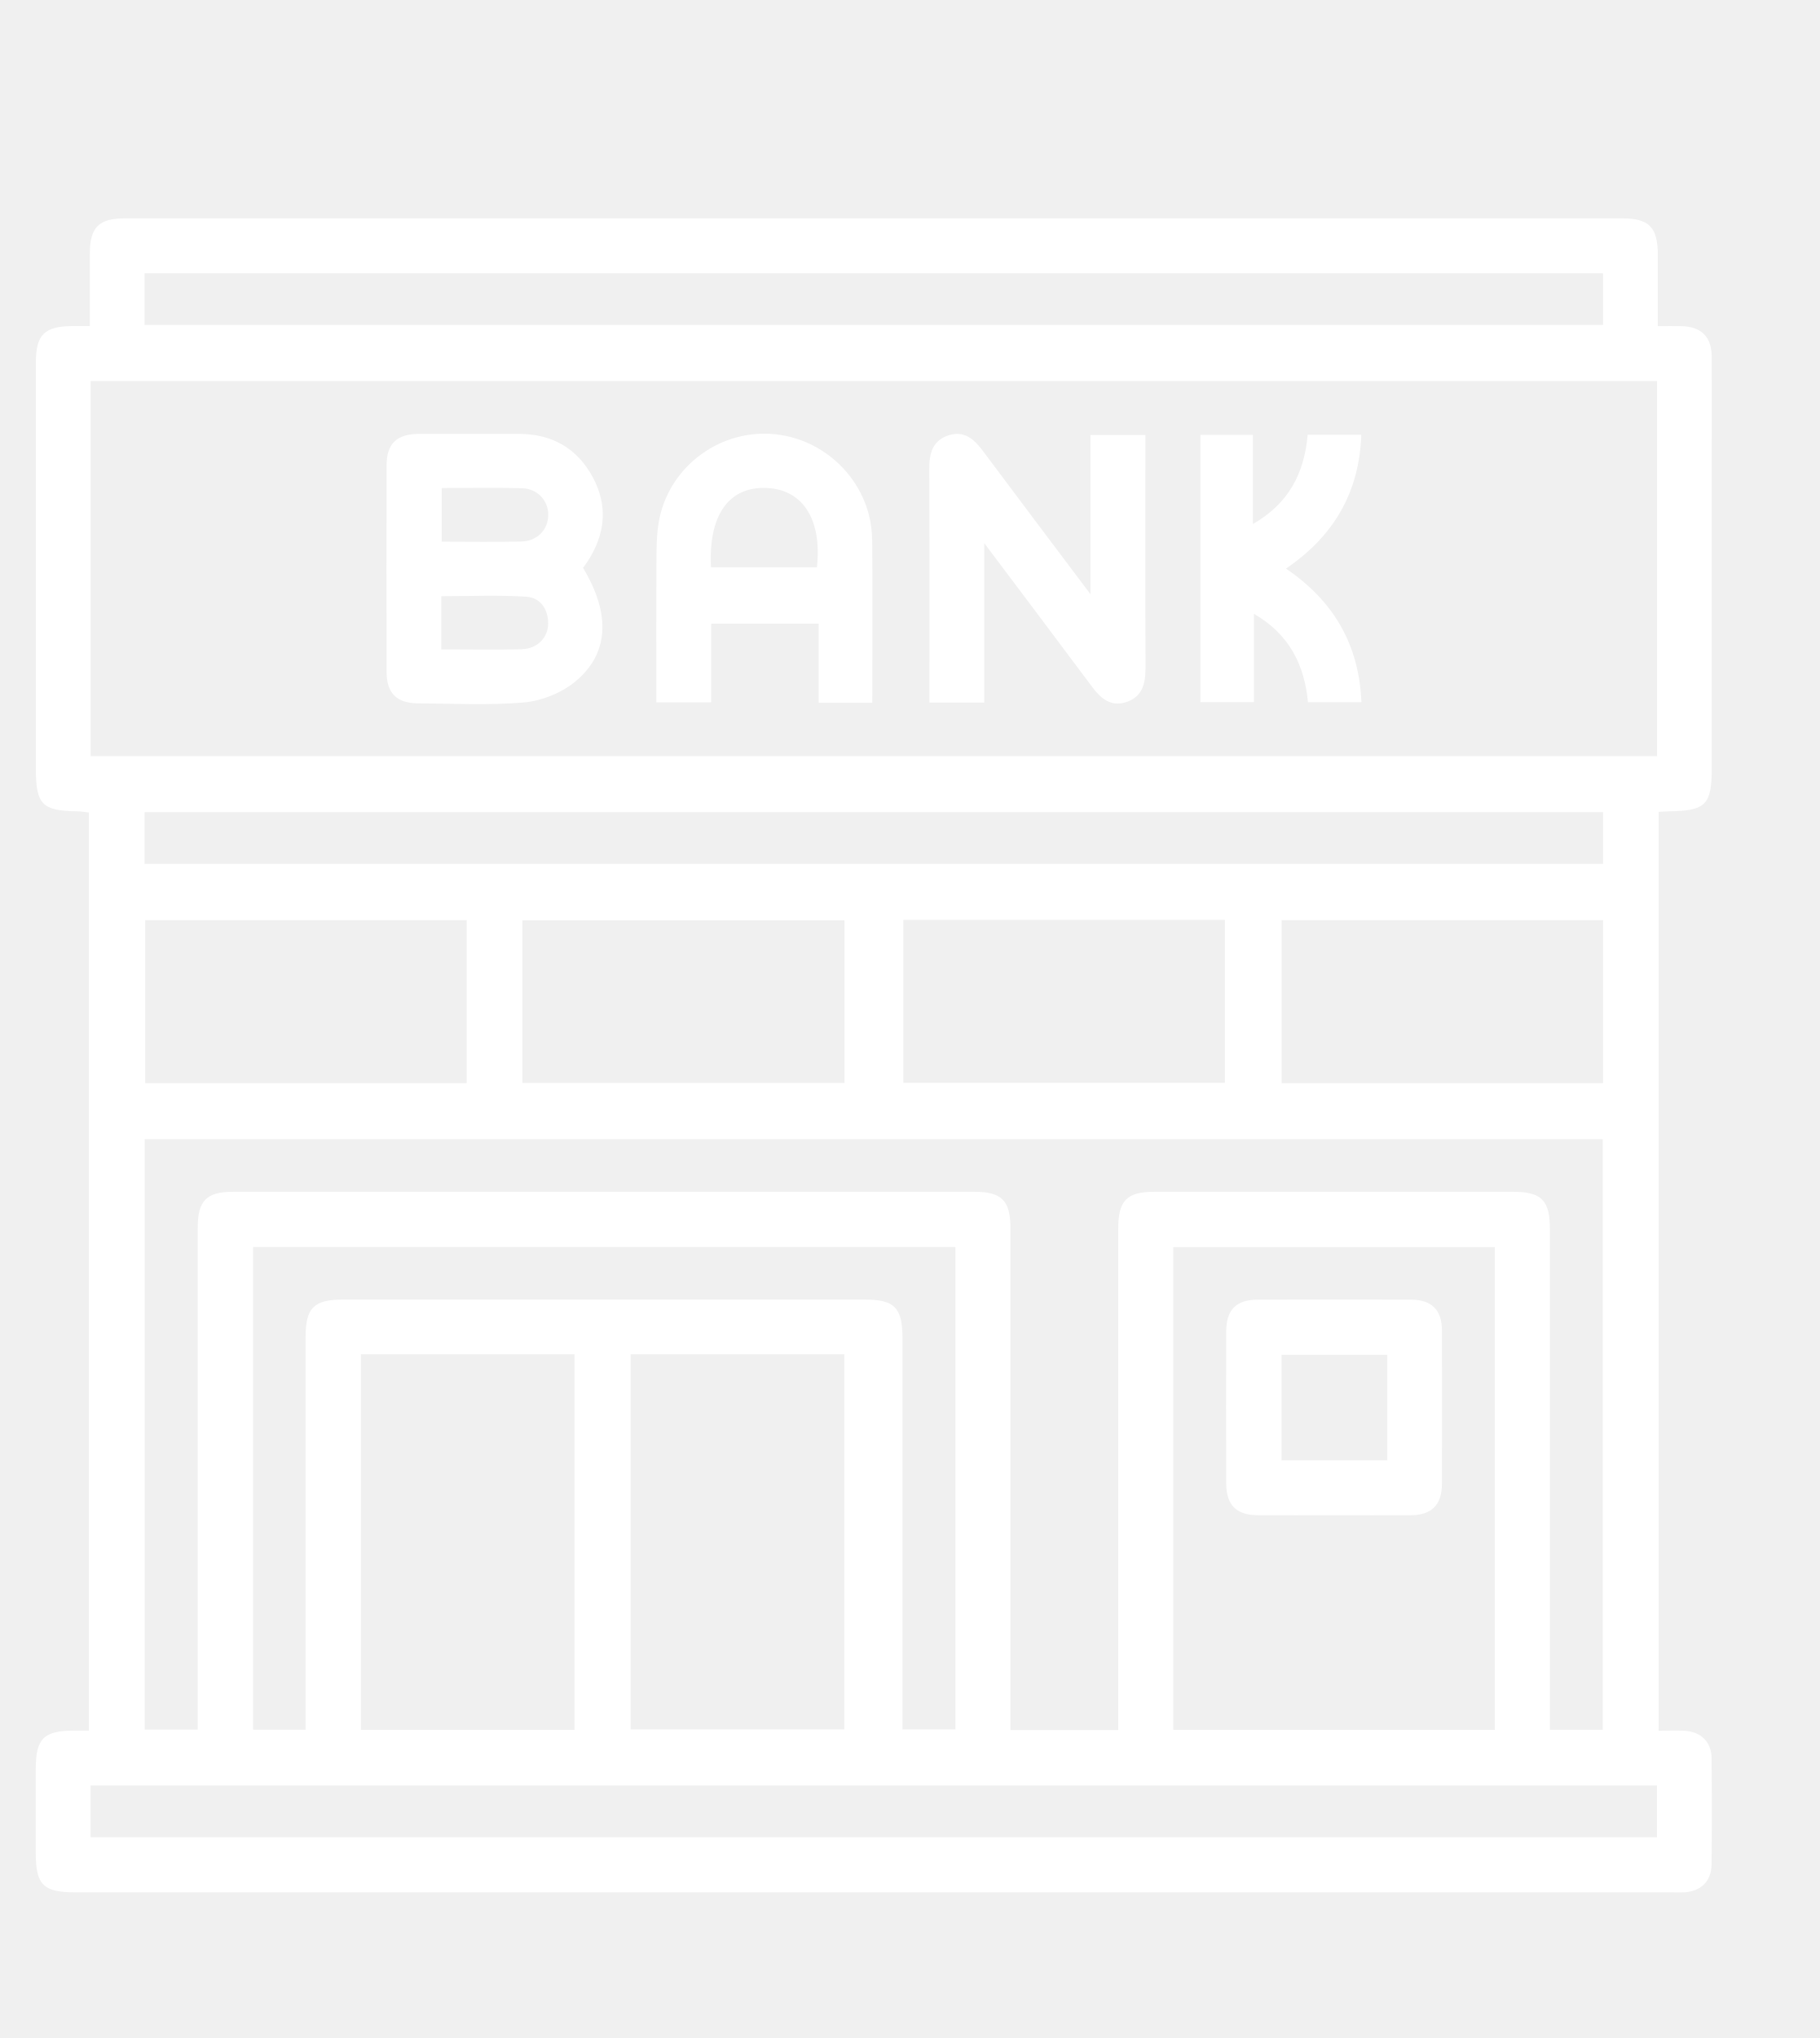
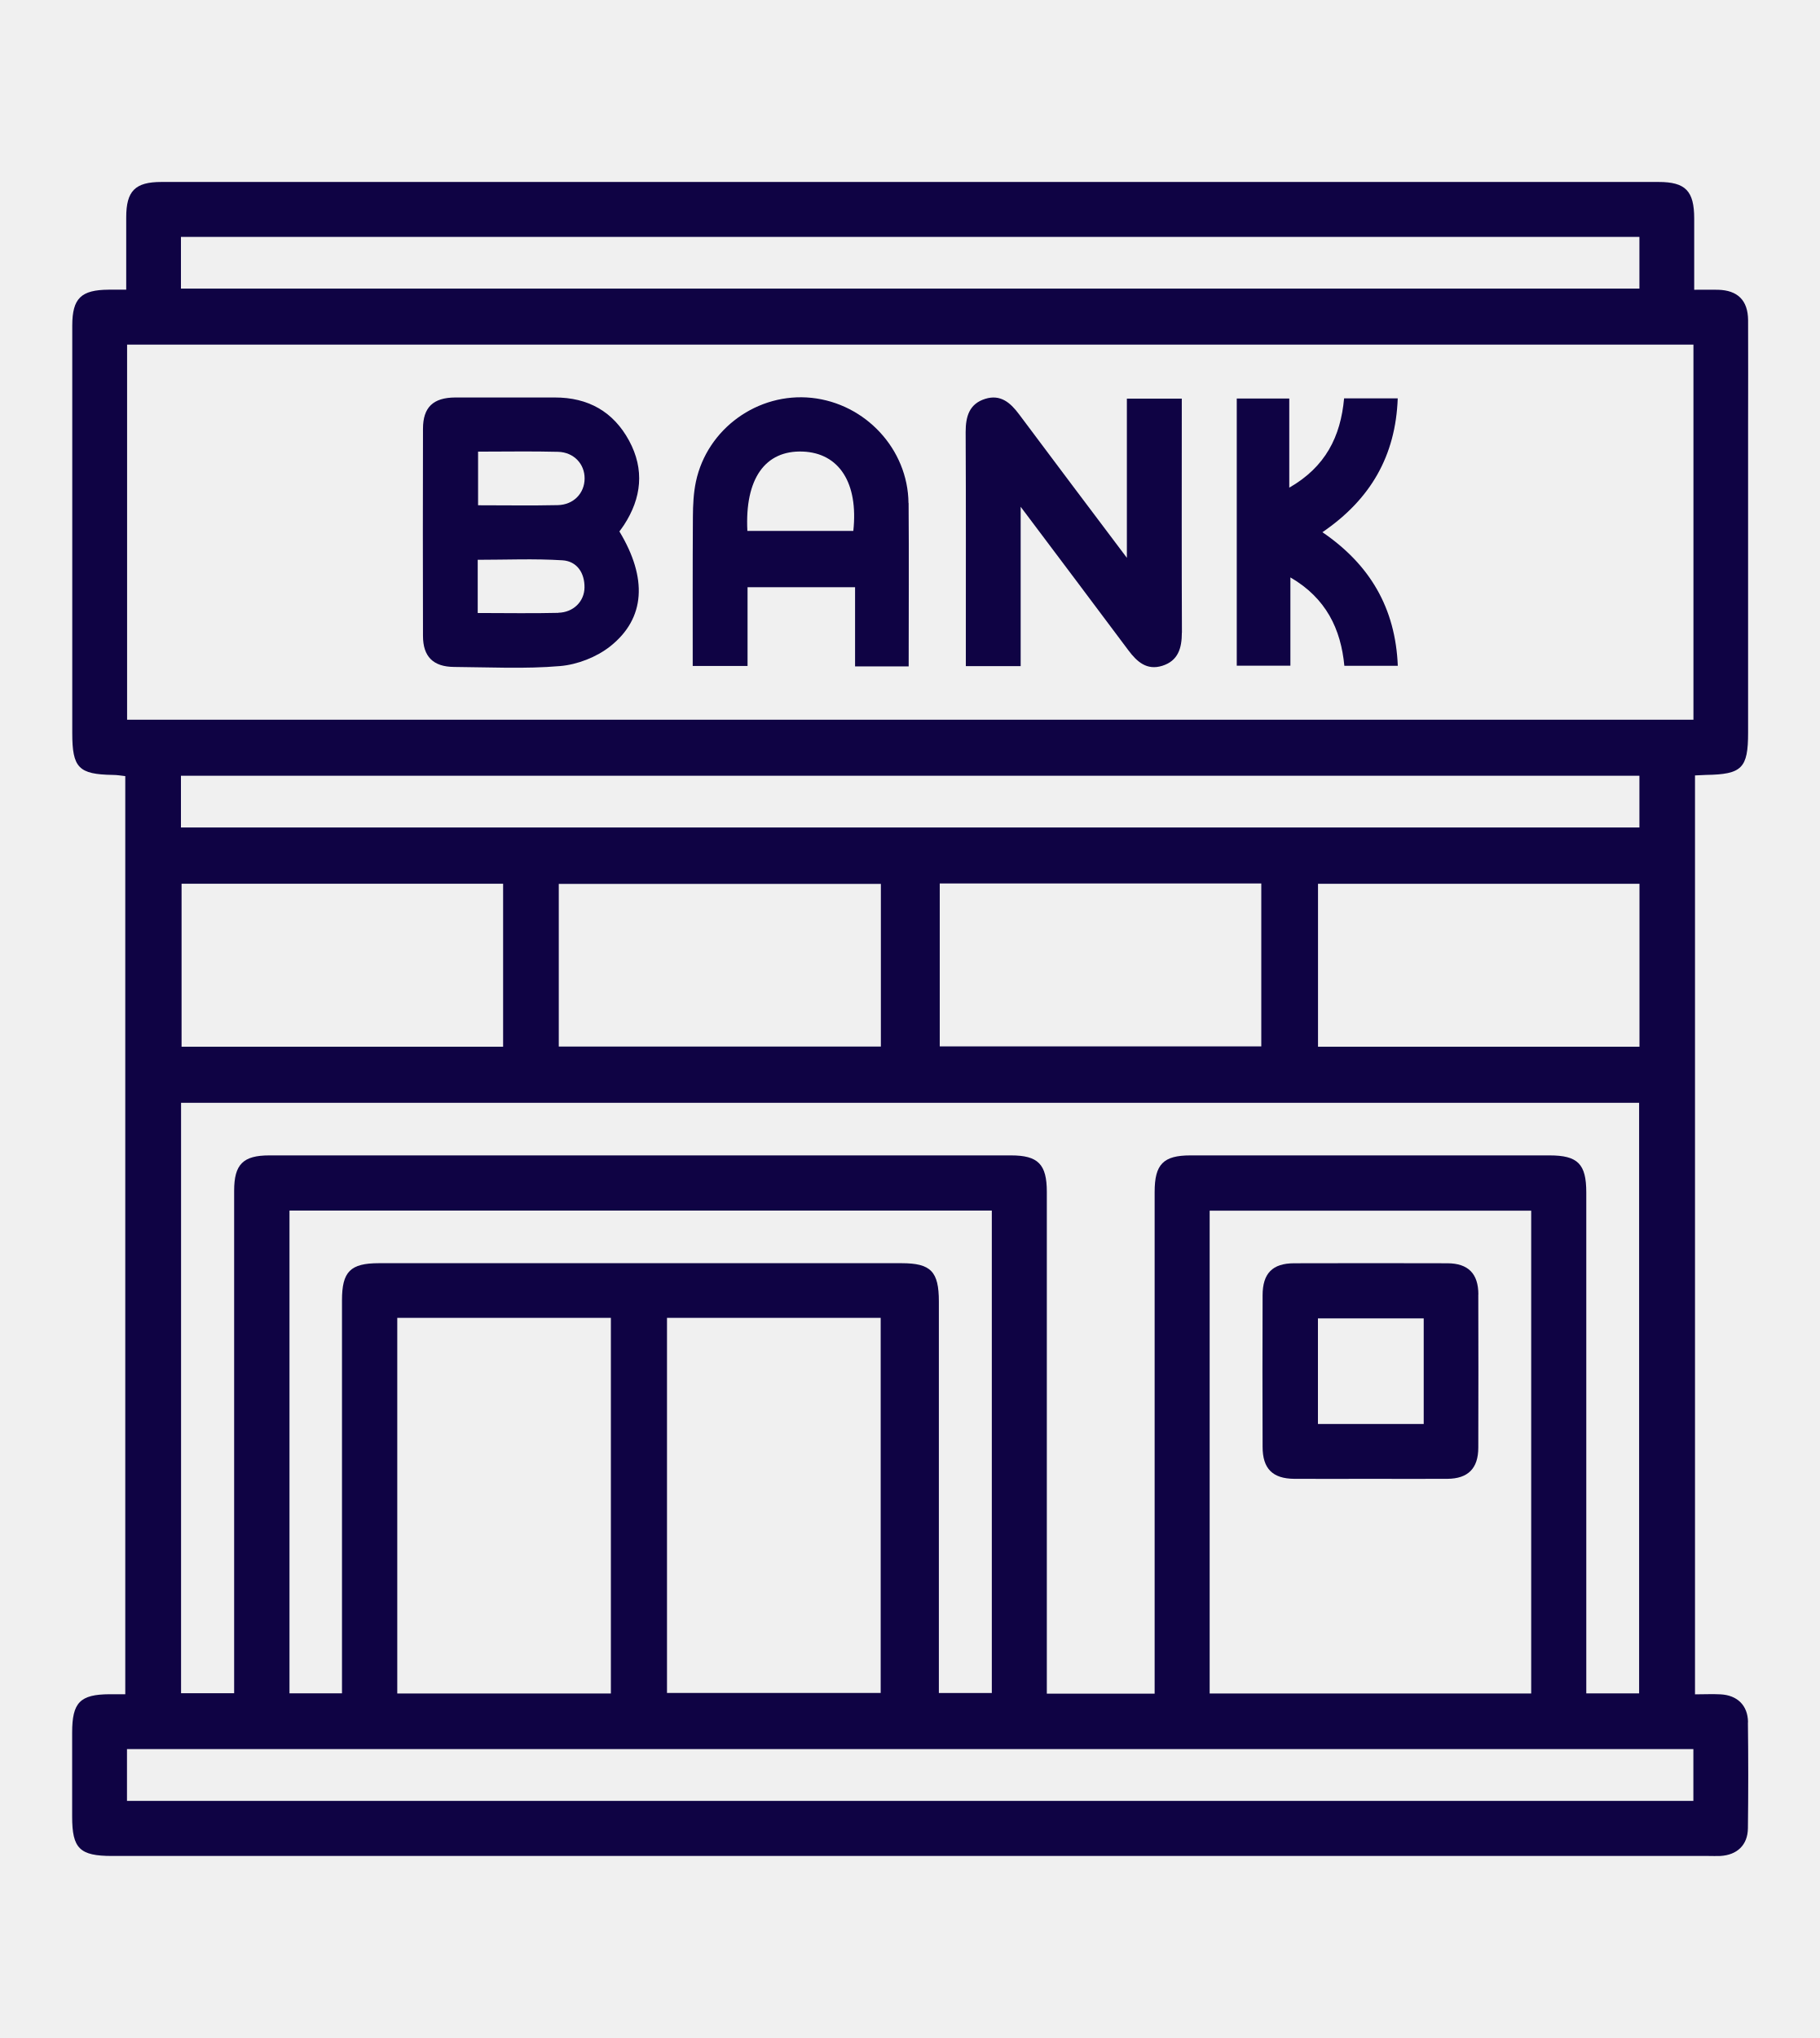
<svg xmlns="http://www.w3.org/2000/svg" width="50" height="56" viewBox="0 0 50 56" fill="none">
-   <path d="M47.041 48.322C47.036 47.859 46.745 47.581 46.286 47.557C46.059 47.545 45.832 47.557 45.584 47.557V22.307C45.709 22.302 45.799 22.295 45.889 22.293C46.875 22.278 47.043 22.108 47.043 21.133V12.711C47.043 11.74 47.048 10.767 47.043 9.796C47.038 9.253 46.757 8.976 46.215 8.962C46.005 8.958 45.796 8.962 45.562 8.962C45.562 8.268 45.562 7.637 45.562 7.006C45.562 6.246 45.323 6 44.581 6H3.436C2.713 6 2.469 6.248 2.469 6.971C2.469 7.628 2.469 8.284 2.469 8.96C2.265 8.96 2.126 8.96 1.989 8.96C1.227 8.965 0.988 9.196 0.986 9.943C0.986 10.559 0.986 11.176 0.986 11.795V21.142C0.986 22.099 1.161 22.278 2.102 22.293C2.218 22.293 2.334 22.314 2.443 22.326V47.554C2.282 47.554 2.147 47.554 2.01 47.554C1.199 47.559 0.983 47.779 0.983 48.608C0.983 49.378 0.983 50.151 0.983 50.921C0.983 51.795 1.192 51.998 2.079 51.998H45.957C46.064 51.998 46.172 52.003 46.281 51.998C46.74 51.972 47.033 51.698 47.038 51.237C47.05 50.266 47.05 49.293 47.038 48.322H47.041ZM3.973 7.509H44.056V8.929H3.973V7.509ZM45.539 50.484H2.49V49.062H45.539V50.484ZM41.586 32.748H31.717C30.972 32.748 30.733 32.991 30.733 33.752V47.538H27.77V33.752C27.77 32.991 27.531 32.748 26.785 32.748C19.99 32.748 13.196 32.748 6.403 32.748C5.679 32.748 5.435 32.993 5.435 33.719C5.435 38.129 5.435 42.539 5.435 46.95V47.526H3.976V31.302H44.048V47.531H42.596V33.768C42.596 32.982 42.364 32.748 41.584 32.748H41.586ZM41.082 34.267V47.533H32.245V34.267H41.082ZM23.777 35.71H9.414C8.628 35.71 8.399 35.942 8.399 36.728V47.529H6.956V34.264H26.258V47.521H24.803V36.764C24.803 35.937 24.583 35.71 23.777 35.71ZM23.204 37.212V47.519H17.331V37.212H23.204ZM15.789 37.212V47.533H9.918V37.212H15.789ZM3.99 29.762V25.283H12.827V29.762H3.99ZM14.357 29.757V25.288H23.209V29.757H14.357ZM24.827 29.753V25.276H33.664V29.753H24.827ZM35.223 29.762V25.285H44.058V29.762H35.223ZM44.056 23.738H3.973V22.316H44.056V23.738ZM45.539 20.776H2.493V10.469H45.541V20.776H45.539Z" fill="white" />
-   <path d="M16.148 15.428C16.633 14.684 16.718 13.902 16.29 13.11C15.857 12.31 15.162 11.92 14.246 11.922C13.335 11.922 12.425 11.92 11.514 11.922C10.904 11.925 10.625 12.191 10.625 12.784C10.62 14.679 10.62 16.576 10.625 18.473C10.625 19.042 10.906 19.321 11.476 19.326C12.448 19.333 13.425 19.385 14.393 19.302C14.868 19.262 15.396 19.056 15.769 18.761C16.742 17.991 16.796 16.883 16.023 15.603C16.063 15.548 16.108 15.489 16.15 15.425L16.148 15.428ZM14.345 17.84C13.624 17.858 12.902 17.844 12.129 17.844V16.382C12.91 16.382 13.688 16.347 14.461 16.396C14.852 16.422 15.069 16.736 15.065 17.143C15.06 17.526 14.759 17.828 14.345 17.837V17.84ZM14.329 14.88C13.61 14.896 12.891 14.884 12.139 14.884V13.41C12.896 13.41 13.617 13.396 14.338 13.415C14.774 13.427 15.072 13.753 15.067 14.152C15.065 14.551 14.767 14.87 14.329 14.88Z" fill="white" />
-   <path d="M31.481 18.383C31.481 18.811 31.379 19.158 30.942 19.295C30.518 19.427 30.249 19.186 30.01 18.867C29.054 17.585 28.089 16.307 27.051 14.925V19.304H25.544V18.834C25.544 16.848 25.549 14.858 25.539 12.872C25.539 12.444 25.638 12.097 26.076 11.96C26.497 11.828 26.769 12.064 27.008 12.385C27.964 13.668 28.931 14.946 29.97 16.328V11.953H31.479V12.376C31.479 14.379 31.474 16.382 31.483 18.385L31.481 18.383Z" fill="white" />
-   <path d="M23.968 14.823C23.954 13.344 22.786 12.088 21.305 11.932C19.829 11.778 18.436 12.777 18.126 14.235C18.06 14.547 18.045 14.875 18.043 15.196C18.034 16.562 18.038 17.927 18.038 19.299H19.545V17.136H22.5V19.311H23.973C23.973 17.78 23.983 16.302 23.971 14.823H23.968ZM22.452 15.588H19.54C19.467 14.155 20.028 13.368 21.064 13.408C22.064 13.448 22.594 14.273 22.452 15.588Z" fill="white" />
-   <path d="M37.416 19.295H35.947C35.852 18.286 35.445 17.436 34.463 16.866V19.292H32.99V11.95H34.433V14.4C35.428 13.829 35.845 12.997 35.939 11.946H37.413C37.356 13.528 36.663 14.724 35.343 15.624C36.647 16.512 37.352 17.705 37.416 19.297V19.295Z" fill="white" />
-   <path d="M39.63 36.57C39.63 35.996 39.349 35.715 38.783 35.712C37.378 35.708 35.975 35.708 34.57 35.712C33.972 35.712 33.7 35.989 33.7 36.594C33.695 37.98 33.695 39.367 33.7 40.754C33.7 41.356 33.974 41.63 34.57 41.635C35.263 41.639 35.959 41.635 36.652 41.635C37.345 41.635 38.071 41.639 38.781 41.635C39.346 41.63 39.628 41.349 39.628 40.777C39.632 39.374 39.632 37.973 39.628 36.57H39.63ZM38.128 40.128H35.221V37.227H38.128V40.128Z" fill="white" />
+   <path d="M48.041 47.322C48.036 46.859 47.745 46.581 47.286 46.557C47.059 46.545 46.832 46.557 46.584 46.557V21.307C46.709 21.302 46.799 21.295 46.889 21.293C47.875 21.278 48.043 21.108 48.043 20.133V11.711C48.043 10.74 48.048 9.767 48.043 8.796C48.038 8.253 47.757 7.976 47.215 7.962C47.005 7.958 46.796 7.962 46.562 7.962C46.562 7.268 46.562 6.637 46.562 6.006C46.562 5.246 46.323 5 45.581 5H4.436C3.713 5 3.469 5.248 3.469 5.971C3.469 6.628 3.469 7.284 3.469 7.96C3.265 7.96 3.126 7.96 2.989 7.96C2.227 7.965 1.988 8.196 1.986 8.943C1.986 9.559 1.986 10.176 1.986 10.795V20.142C1.986 21.099 2.161 21.278 3.102 21.293C3.218 21.293 3.334 21.314 3.443 21.326V46.554C3.282 46.554 3.147 46.554 3.01 46.554C2.199 46.559 1.983 46.779 1.983 47.608C1.983 48.378 1.983 49.151 1.983 49.921C1.983 50.795 2.192 50.998 3.079 50.998H46.957C47.064 50.998 47.172 51.003 47.281 50.998C47.74 50.972 48.033 50.698 48.038 50.237C48.05 49.266 48.05 48.293 48.038 47.322H48.041ZM4.973 6.509H45.056V7.929H4.973V6.509ZM46.539 49.484H3.49V48.062H46.539V49.484ZM42.586 31.748H32.717C31.972 31.748 31.733 31.991 31.733 32.752V46.538H28.77V32.752C28.77 31.991 28.531 31.748 27.785 31.748C20.99 31.748 14.196 31.748 7.403 31.748C6.679 31.748 6.435 31.994 6.435 32.719C6.435 37.129 6.435 41.539 6.435 45.95V46.526H4.976V30.302H45.048V46.531H43.596V32.768C43.596 31.982 43.364 31.748 42.584 31.748H42.586ZM42.082 33.267V46.533H33.245V33.267H42.082ZM24.777 34.71H10.414C9.628 34.71 9.399 34.942 9.399 35.728V46.529H7.956V33.264H27.258V46.521H25.803V35.764C25.803 34.937 25.583 34.71 24.777 34.71ZM24.204 36.212V46.519H18.331V36.212H24.204ZM16.789 36.212V46.533H10.918V36.212H16.789ZM4.99 28.762V24.283H13.827V28.762H4.99ZM15.357 28.757V24.288H24.209V28.757H15.357ZM25.827 28.753V24.276H34.664V28.753H25.827ZM36.223 28.762V24.285H45.058V28.762H36.223ZM45.056 22.738H4.973V21.316H45.056V22.738ZM46.539 19.776H3.493V9.469H46.541V19.776H46.539Z" fill="#0F0344" />
+   <path d="M17.148 14.428C17.633 13.684 17.718 12.902 17.29 12.11C16.857 11.31 16.162 10.92 15.246 10.922C14.335 10.922 13.425 10.92 12.514 10.922C11.904 10.925 11.625 11.191 11.625 11.784C11.62 13.679 11.62 15.576 11.625 17.473C11.625 18.042 11.906 18.321 12.476 18.326C13.448 18.333 14.425 18.385 15.393 18.302C15.868 18.262 16.396 18.056 16.769 17.761C17.742 16.991 17.796 15.883 17.023 14.603C17.063 14.548 17.108 14.489 17.15 14.425L17.148 14.428ZM15.345 16.84C14.624 16.858 13.902 16.844 13.129 16.844V15.382C13.91 15.382 14.688 15.347 15.461 15.396C15.852 15.422 16.069 15.736 16.064 16.143C16.06 16.526 15.759 16.828 15.345 16.837V16.84ZM15.329 13.88C14.61 13.896 13.891 13.884 13.139 13.884V12.41C13.896 12.41 14.617 12.396 15.338 12.415C15.774 12.427 16.072 12.753 16.067 13.152C16.064 13.551 15.767 13.87 15.329 13.88Z" fill="#0F0344" />
+   <path d="M32.481 17.383C32.481 17.811 32.379 18.158 31.942 18.295C31.518 18.427 31.249 18.186 31.01 17.867C30.054 16.585 29.089 15.307 28.051 13.925V18.304H26.544V17.834C26.544 15.848 26.549 13.858 26.539 11.872C26.539 11.444 26.638 11.097 27.076 10.96C27.497 10.828 27.769 11.064 28.008 11.385C28.964 12.668 29.931 13.946 30.97 15.328V10.953H32.479V11.376C32.479 13.379 32.474 15.382 32.483 17.385L32.481 17.383Z" fill="#0F0344" />
+   <path d="M24.968 13.823C24.954 12.344 23.786 11.088 22.305 10.932C20.829 10.778 19.436 11.777 19.126 13.235C19.06 13.547 19.045 13.875 19.043 14.196C19.034 15.562 19.038 16.927 19.038 18.299H20.545V16.136H23.5V18.311H24.973C24.973 16.78 24.983 15.302 24.971 13.823H24.968ZM23.452 14.588H20.54C20.467 13.155 21.028 12.368 22.064 12.408C23.064 12.448 23.594 13.273 23.452 14.588Z" fill="#0F0344" />
+   <path d="M38.416 18.295H36.947C36.852 17.286 36.446 16.436 35.464 15.866V18.292H33.99V10.95H35.433V13.4C36.429 12.829 36.845 11.997 36.94 10.946H38.414C38.357 12.528 37.664 13.724 36.344 14.624C37.647 15.512 38.352 16.705 38.416 18.297V18.295Z" fill="#0F0344" />
+   <path d="M40.63 35.57C40.63 34.996 40.349 34.715 39.783 34.712C38.378 34.708 36.975 34.708 35.57 34.712C34.972 34.712 34.7 34.989 34.7 35.594C34.695 36.98 34.695 38.367 34.7 39.754C34.7 40.356 34.974 40.63 35.57 40.635C36.263 40.639 36.959 40.635 37.652 40.635C38.345 40.635 39.071 40.639 39.781 40.635C40.346 40.63 40.628 40.349 40.628 39.777C40.632 38.374 40.632 36.973 40.628 35.57H40.63ZM39.128 39.128H36.221V36.227H39.128V39.128Z" fill="#0F0344" />
</svg>
